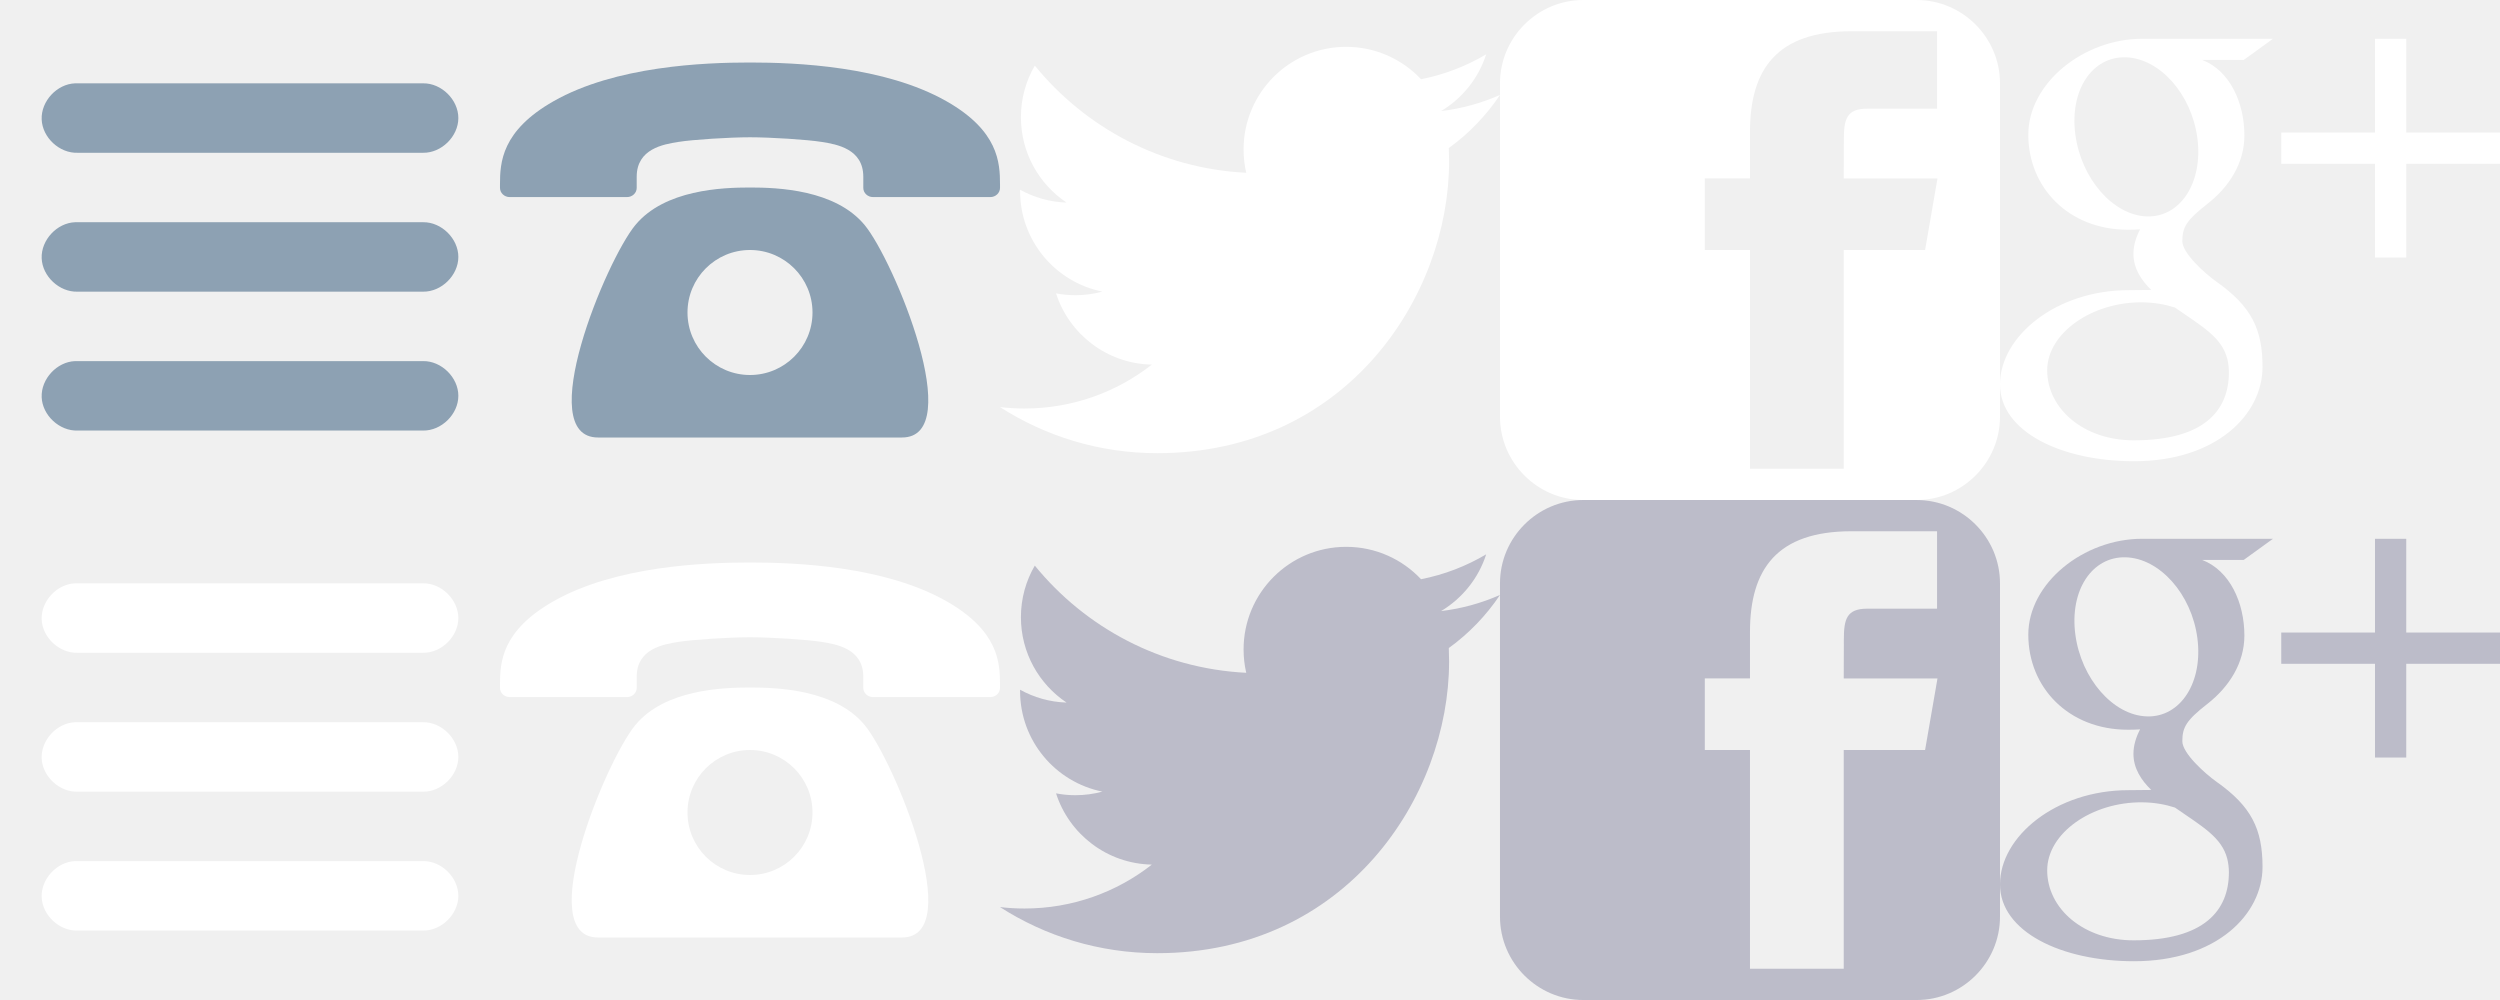
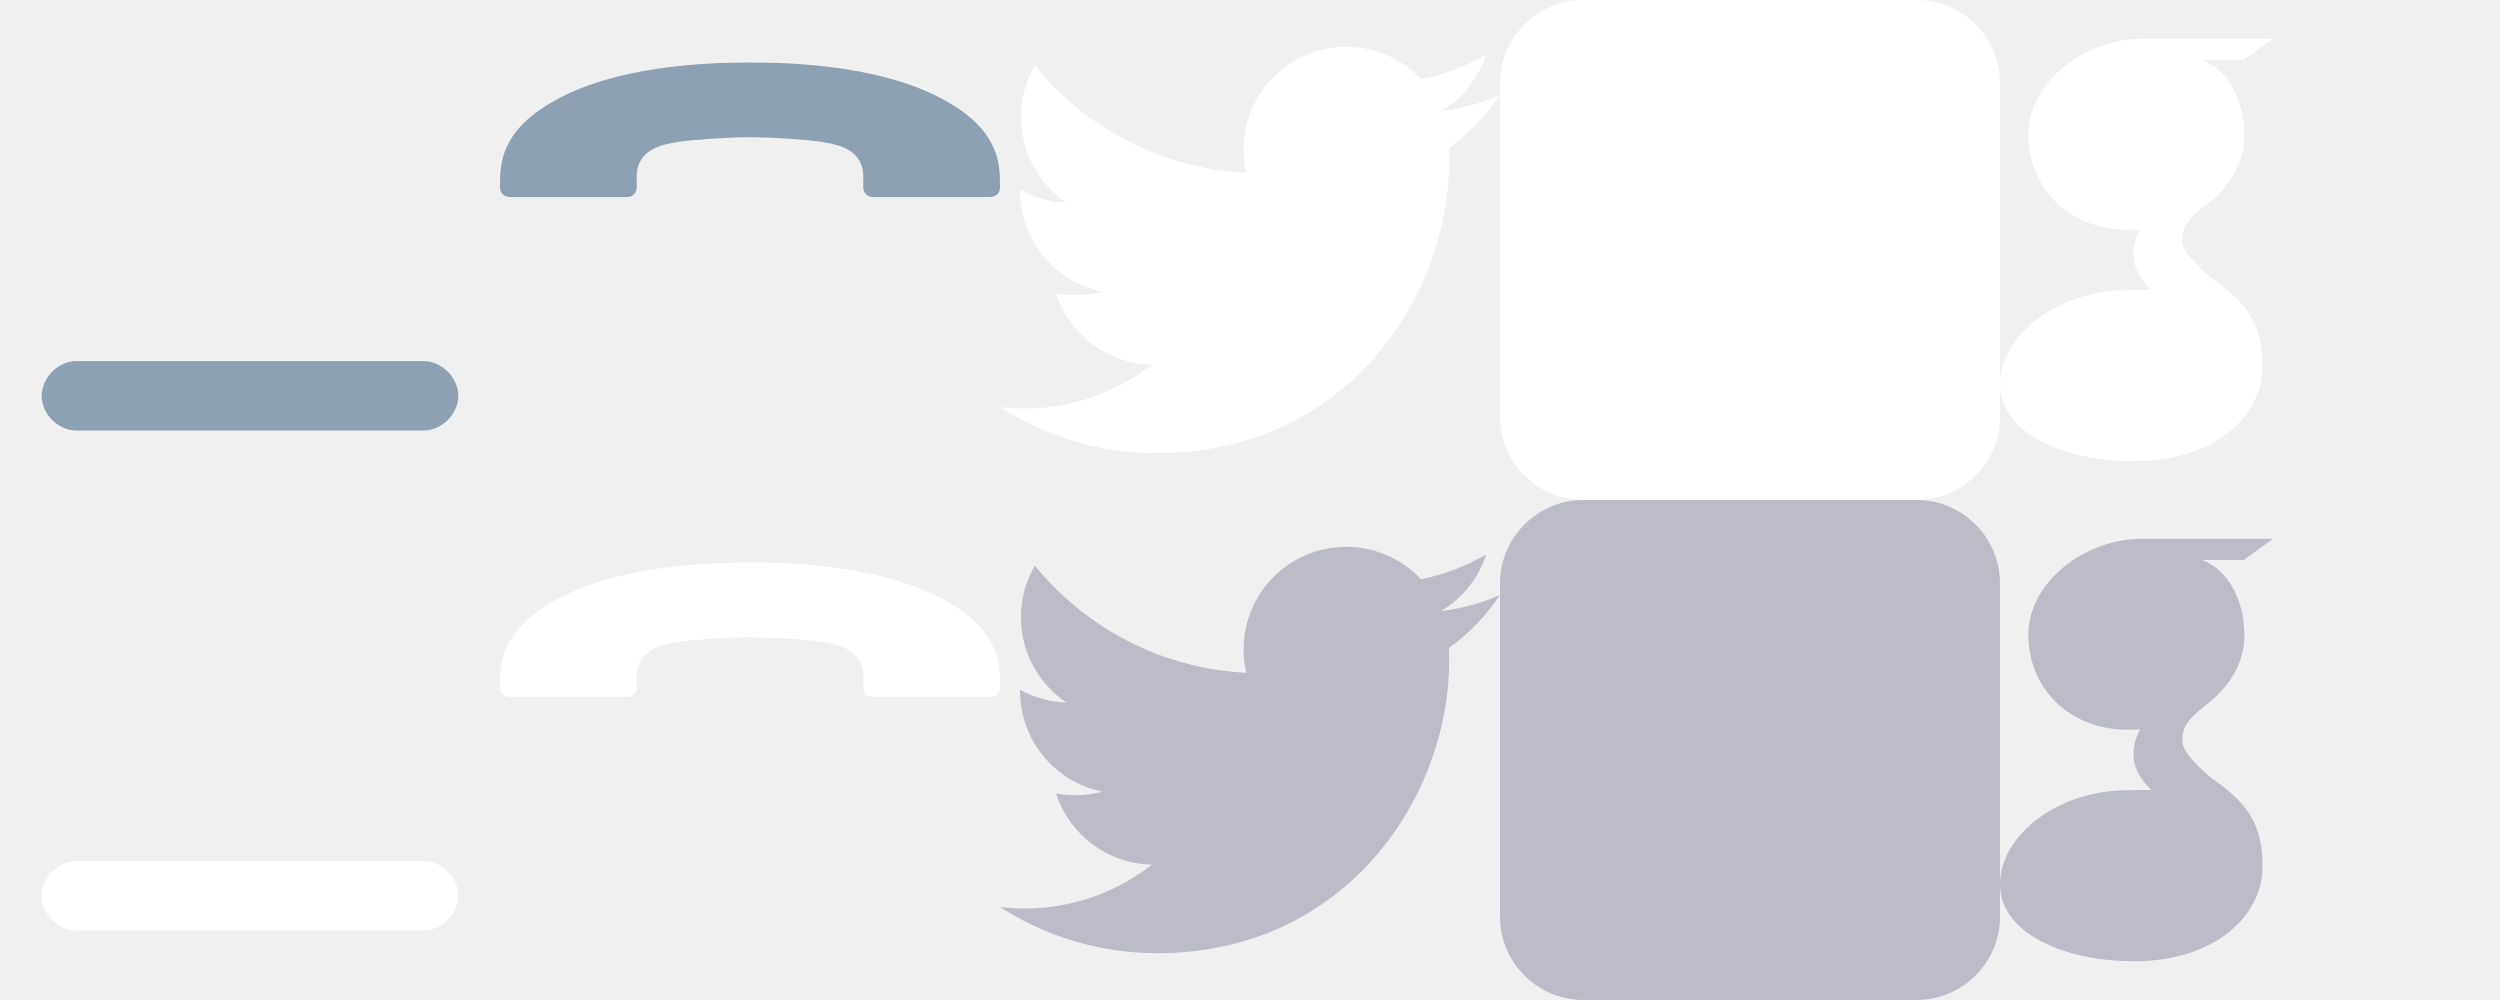
<svg xmlns="http://www.w3.org/2000/svg" width="180" height="72">
  <g>
-     <path color="#000" overflow="visible" enable-background="accumulate" fill="none" d="M0 0h36v36h-36z" />
-     <path style="text-indent:0;text-align:start;line-height:normal;text-transform:none;block-progression:tb;-inkscape-font-specification:Sans" d="M5.406 26c-1.309.049-2.455 1.285-2.406 2.594.049 1.309 1.285 2.455 2.594 2.406h24.871c1.321.019 2.536-1.179 2.536-2.5s-1.215-2.519-2.536-2.5h-25.059zm0-10c-1.309.049-2.455 1.285-2.406 2.594.049 1.309 1.285 2.455 2.594 2.406h24.871c1.321.019 2.536-1.179 2.536-2.5s-1.215-2.519-2.536-2.5h-25.059zm0-10c-1.309.049-2.455 1.285-2.406 2.594.049 1.309 1.285 2.455 2.594 2.406h24.871c1.321.019 2.536-1.179 2.536-2.5s-1.215-2.519-2.536-2.5h-25.059z" color="#000" fill="#8da1b3" overflow="visible" enable-background="accumulate" font-family="Sans" />
-     <path color="#000" overflow="visible" enable-background="accumulate" fill="none" d="M0 36h36v36h-36z" />
-     <path d="M5.406 62c-1.309.049-2.455 1.285-2.406 2.594.049 1.309 1.285 2.455 2.594 2.406h24.871c1.321.019 2.536-1.179 2.536-2.5s-1.215-2.519-2.536-2.5h-25.059zm0-10c-1.309.049-2.455 1.285-2.406 2.594.049 1.309 1.285 2.455 2.594 2.406h24.871c1.321.019 2.536-1.179 2.536-2.5s-1.215-2.519-2.536-2.5h-25.059zm0-10c-1.309.049-2.455 1.285-2.406 2.594.049 1.309 1.285 2.455 2.594 2.406h24.871c1.321.019 2.536-1.179 2.536-2.5s-1.215-2.519-2.536-2.5h-25.059z" style="text-indent:0;text-align:start;line-height:normal;text-transform:none;block-progression:tb;-inkscape-font-specification:Sans" color="#000" fill="#fff" overflow="visible" enable-background="accumulate" font-family="Sans" />
-     <path color="#000" overflow="visible" enable-background="accumulate" fill="none" d="M72 0h36v36h-36z" />
-     <path color="#000" overflow="visible" enable-background="accumulate" fill="none" d="M72 36h36v36h-36z" />
+     <path color="#000" overflow="visible" enable-background="accumulate" fill="none" d="M0 0h36v36H0z" />
+     <path style="text-indent:0;text-align:start;line-height:normal;text-transform:none;block-progression:tb;-inkscape-font-specification:Sans" d="M5.406 26c-1.31.05-2.455 1.285-2.406 2.594.05 1.31 1.285 2.455 2.594 2.406h24.87c1.32.02 2.536-1.18 2.536-2.5s-1.215-2.52-2.536-2.5H5.594c-.063-.002-.125-.002-.188 0zm463.465 407.014c-1.308.05-2.455 1.285-2.405 2.594.05 1.31 1.284 2.455 2.593 2.406h24.87c1.322.02 2.537-1.18 2.537-2.5s-1.215-2.52-2.536-2.5h-24.872c-.062-.002-.125-.002-.187 0zm0-10c-1.308.05-2.455 1.285-2.405 2.594.05 1.31 1.284 2.455 2.593 2.406h24.87c1.322.02 2.537-1.18 2.537-2.5s-1.215-2.52-2.536-2.5h-24.872c-.062-.002-.125-.002-.187 0z" color="#000" fill="#8da1b3" overflow="visible" enable-background="accumulate" font-family="Sans" />
+     <path color="#000" overflow="visible" enable-background="accumulate" fill="none" d="M0 36h36v36H0z" />
+     <path d="M5.406 62c-1.31.05-2.455 1.285-2.406 2.594.05 1.31 1.285 2.455 2.594 2.406h24.87c1.32.02 2.536-1.18 2.536-2.5s-1.215-2.52-2.536-2.5H5.594c-.063-.002-.125-.002-.188 0zm463.465 407.014c-1.308.05-2.455 1.285-2.405 2.594.05 1.31 1.284 2.455 2.593 2.406h24.87c1.322.02 2.537-1.18 2.537-2.5s-1.215-2.52-2.536-2.5h-24.872c-.062-.002-.125-.002-.187 0zm0-10c-1.308.05-2.455 1.285-2.405 2.594.05 1.31 1.284 2.455 2.593 2.406h24.87c1.322.02 2.537-1.18 2.537-2.5s-1.215-2.52-2.536-2.5h-24.872c-.062-.002-.125-.002-.187 0z" style="text-indent:0;text-align:start;line-height:normal;text-transform:none;block-progression:tb;-inkscape-font-specification:Sans" color="#000" fill="#fff" overflow="visible" enable-background="accumulate" font-family="Sans" />
+     <path color="#000" overflow="visible" enable-background="accumulate" fill="none" d="M72 0h36v36H72z" />
+     <path color="#000" overflow="visible" enable-background="accumulate" fill="none" d="M72 36h36v36H72z" />
    <path color="#000" overflow="visible" enable-background="accumulate" fill="none" d="M108 0h36v36h-36z" />
    <path color="#000" overflow="visible" enable-background="accumulate" fill="none" d="M108 36h36v36h-36z" />
    <path color="#000" overflow="visible" enable-background="accumulate" fill="none" d="M144 0h36v36h-36z" />
    <path color="#000" overflow="visible" enable-background="accumulate" fill="none" d="M144 36h36v36h-36z" />
-     <path color="#000" overflow="visible" enable-background="accumulate" fill="none" d="M72 0h36v36h-36z" />
-     <path d="M108 6.835c-1.325.587-2.748.984-4.242 1.163 1.525-.914 2.696-2.361 3.247-4.086-1.427.846-3.008 1.461-4.69 1.792-1.347-1.435-3.267-2.332-5.391-2.332-4.079 0-7.386 3.307-7.386 7.386 0 .579.065 1.143.191 1.683-6.138-.308-11.58-3.248-15.223-7.717-.636 1.091-1 2.36-1 3.713 0 2.562 1.304 4.823 3.286 6.148-1.211-.038-2.35-.371-3.345-.924l-.001.093c0 3.578 2.546 6.564 5.925 7.242-.62.169-1.272.259-1.946.259-.476 0-.939-.046-1.39-.133.94 2.934 3.667 5.07 6.899 5.129-2.528 1.981-5.712 3.162-9.173 3.162-.596 0-1.184-.035-1.762-.103 3.269 2.096 7.151 3.319 11.322 3.319 13.585 0 21.014-11.254 21.014-21.014 0-.32-.007-.639-.021-.956 1.443-1.041 2.695-2.342 3.686-3.823z" fill="#fff" />
-     <path color="#000" overflow="visible" enable-background="accumulate" fill="none" d="M72 36h36v36h-36z" />
-     <path d="M108 42.835c-1.325.587-2.748.984-4.242 1.163 1.525-.914 2.696-2.361 3.247-4.086-1.427.846-3.008 1.461-4.69 1.792-1.347-1.435-3.267-2.332-5.391-2.332-4.079 0-7.386 3.307-7.386 7.386 0 .579.065 1.143.191 1.683-6.138-.308-11.58-3.248-15.223-7.717-.636 1.091-1 2.36-1 3.713 0 2.562 1.304 4.823 3.286 6.148-1.211-.038-2.35-.371-3.345-.924l-.001.093c0 3.578 2.546 6.564 5.925 7.242-.62.169-1.272.259-1.946.259-.476 0-.939-.046-1.39-.133.94 2.934 3.667 5.07 6.899 5.129-2.528 1.981-5.712 3.162-9.173 3.162-.596 0-1.184-.035-1.762-.103 3.269 2.096 7.151 3.319 11.322 3.319 13.585 0 21.014-11.254 21.014-21.014 0-.32-.007-.639-.021-.956 1.443-1.041 2.695-2.342 3.686-3.823z" fill="#bcbcc9" />
-     <path d="M163.655 2.792h-9.42c-4.223 0-8.197 3.199-8.197 6.905 0 3.787 2.879 6.844 7.175 6.844.299 0 .589-.006.873-.026-.279.534-.478 1.135-.478 1.759 0 1.053.566 1.906 1.282 2.602l-1.633.016c-5.231 0-9.257 3.331-9.257 6.786 0 3.402 4.414 5.531 9.645 5.531 5.963 0 9.257-3.384 9.257-6.786 0-2.728-.805-4.362-3.294-6.122-.851-.603-2.48-2.068-2.48-2.93 0-1.01.288-1.507 1.808-2.695 1.558-1.217 2.66-2.929 2.66-4.919 0-2.37-1.055-4.679-3.037-5.441h2.987l2.108-1.524zm-3.29 23.043c.075.315.115.64.115.971 0 2.749-1.772 4.898-6.855 4.898-3.616 0-6.227-2.289-6.227-5.038 0-2.694 3.239-4.937 6.854-4.898.844.009 1.63.145 2.344.376 1.963 1.365 3.371 2.136 3.768 3.692zm-5.789-10.254c-2.427-.073-4.733-2.715-5.152-5.901-.419-3.187 1.208-5.626 3.635-5.554 2.426.073 4.733 2.63 5.152 5.817.419 3.187-1.209 5.711-3.635 5.639zm18.674-6.039v-6.75h-2.25v6.75h-6.75v2.25h6.75v6.75h2.25v-6.75h6.75v-2.25z" fill="#fff" />
+     <path color="#000" overflow="visible" enable-background="accumulate" fill="none" d="M72 0h36v36H72z" />
+     <path d="M108 6.835c-1.325.587-2.748.985-4.242 1.163 1.525-.914 2.696-2.36 3.248-4.086-1.428.846-3.008 1.46-4.69 1.792-1.348-1.435-3.267-2.332-5.392-2.332-4.08 0-7.386 3.307-7.386 7.385 0 .58.066 1.143.192 1.684-6.14-.308-11.58-3.248-15.224-7.716-.635 1.09-1 2.36-1 3.713 0 2.562 1.304 4.823 3.286 6.147-1.21-.038-2.35-.37-3.345-.924v.093c0 3.58 2.545 6.564 5.924 7.243-.62.168-1.272.26-1.945.26-.476 0-.94-.048-1.39-.134.94 2.934 3.668 5.07 6.9 5.13-2.528 1.98-5.713 3.16-9.173 3.16-.596 0-1.184-.034-1.762-.102 3.27 2.095 7.15 3.318 11.322 3.318 13.585 0 21.014-11.254 21.014-21.014 0-.32-.007-.64-.022-.956 1.444-1.04 2.696-2.342 3.686-3.823z" fill="#fff" />
+     <path color="#000" overflow="visible" enable-background="accumulate" fill="none" d="M72 36h36v36H72z" />
+     <path d="M108 42.835c-1.325.587-2.748.985-4.242 1.163 1.525-.914 2.696-2.36 3.248-4.086-1.428.846-3.008 1.46-4.69 1.792-1.348-1.435-3.267-2.332-5.392-2.332-4.08 0-7.386 3.307-7.386 7.385 0 .58.066 1.143.192 1.684-6.14-.308-11.58-3.248-15.224-7.716-.635 1.09-1 2.36-1 3.713 0 2.562 1.304 4.823 3.286 6.147-1.21-.038-2.35-.37-3.345-.924v.093c0 3.58 2.545 6.564 5.924 7.243-.62.168-1.272.26-1.945.26-.476 0-.94-.048-1.39-.134.94 2.934 3.668 5.07 6.9 5.13-2.528 1.98-5.713 3.16-9.173 3.16-.596 0-1.184-.034-1.762-.102 3.27 2.095 7.15 3.318 11.322 3.318 13.585 0 21.014-11.254 21.014-21.014 0-.32-.007-.64-.022-.956 1.444-1.04 2.696-2.342 3.686-3.823z" fill="#bcbcc9" />
+     <path d="M163.655 2.792h-9.42c-4.223 0-8.197 3.2-8.197 6.905 0 3.787 2.878 6.844 7.175 6.844.298 0 .59-.005.873-.026-.28.534-.478 1.136-.478 1.76 0 1.052.566 1.906 1.282 2.602-.54 0-1.063.016-1.633.016-5.23 0-9.257 3.33-9.257 6.786 0 3.402 4.414 5.53 9.645 5.53 5.963 0 9.256-3.383 9.256-6.786 0-2.728-.803-4.362-3.292-6.122-.852-.602-2.48-2.068-2.48-2.93 0-1.01.288-1.507 1.808-2.694 1.558-1.218 2.66-2.93 2.66-4.92 0-2.37-1.055-4.678-3.036-5.44h2.987l2.108-1.524zm460.174 440.057c.074.314.115.64.115.97 0 2.75-1.772 4.898-6.855 4.898-3.616 0-6.227-2.29-6.227-5.038 0-2.694 3.24-4.937 6.855-4.898.843.01 1.63.144 2.343.375 1.964 1.365 3.372 2.137 3.77 3.692zm-5.79-10.255c-2.427-.073-4.733-2.715-5.152-5.902-.42-3.187 1.208-5.626 3.635-5.554 2.426.072 4.733 2.63 5.152 5.816.42 3.187-1.21 5.71-3.635 5.64zm18.675-6.04v-6.75h-2.25v6.75h-6.75v2.25h6.75v6.75h2.25v-6.75h6.75v-2.25z" fill="#fff" />
    <path color="#000" overflow="visible" enable-background="accumulate" fill="none" d="M108 36h36v36h-36z" />
-     <path d="M163.655 38.792h-9.42c-4.223 0-8.197 3.199-8.197 6.905 0 3.787 2.879 6.844 7.175 6.844.299 0 .589-.006.873-.026-.279.534-.478 1.135-.478 1.759 0 1.053.566 1.906 1.282 2.602l-1.633.016c-5.231 0-9.257 3.331-9.257 6.786 0 3.402 4.414 5.531 9.645 5.531 5.963 0 9.257-3.384 9.257-6.786 0-2.728-.805-4.362-3.294-6.122-.851-.603-2.48-2.068-2.48-2.93 0-1.01.288-1.507 1.808-2.695 1.558-1.217 2.66-2.929 2.66-4.919 0-2.37-1.055-4.679-3.037-5.441h2.987l2.108-1.524zm-3.29 23.043c.075.315.115.64.115.971 0 2.749-1.772 4.898-6.855 4.898-3.616 0-6.227-2.289-6.227-5.038 0-2.694 3.239-4.937 6.854-4.898.844.009 1.63.145 2.344.376 1.963 1.365 3.371 2.136 3.768 3.692zm-5.789-10.254c-2.427-.073-4.733-2.715-5.152-5.901-.419-3.187 1.208-5.626 3.635-5.554 2.426.073 4.733 2.63 5.152 5.817.419 3.187-1.209 5.711-3.635 5.639zm18.674-6.039v-6.75h-2.25v6.75h-6.75v2.25h6.75v6.75h2.25v-6.75h6.75v-2.25z" fill="#bcbcc9" />
-     <path d="M138 0h-24c-3.3 0-6.001 2.7-6.001 6.001v23.999c0 3.303 2.7 6.001 6.001 6.001h24c3.3 0 6-2.698 6-6.001v-23.998c0-3.3-2.699-6.001-6-6.001zm.606 18h-5.857v15.75h-6.75v-15.75h-3.253v-5.153h3.253v-3.346c0-4.547 1.961-7.251 7.308-7.251h6.161v5.575h-5.032c-1.494-.002-1.679.779-1.679 2.233l-.008 2.79h6.75l-.893 5.153z" fill="#fff" />
-     <path d="M138 36h-24c-3.3 0-6.001 2.7-6.001 6.001v23.999c0 3.303 2.7 6.001 6.001 6.001h24c3.3 0 6-2.698 6-6.001v-23.998c0-3.3-2.699-6.001-6-6.001zm.606 18h-5.857v15.75h-6.75v-15.75h-3.253v-5.153h3.253v-3.346c0-4.547 1.961-7.251 7.308-7.251h6.161v5.575h-5.032c-1.494-.002-1.679.779-1.679 2.233l-.008 2.79h6.75l-.893 5.153z" fill="#bcbcc9" />
-     <path color="#000" overflow="visible" enable-background="accumulate" fill="none" d="M36 0h36v36h-36z" />
-     <path d="M68.144 7.288c3.745 2.129 3.856 4.409 3.857 6.001v.239c0 .364-.314.662-.698.662h-8.448c-.384 0-.698-.298-.698-.662v-.805c0-2.011-1.923-2.333-2.985-2.503-1.061-.171-3.7-.336-5.167-.336h-.01c-1.467 0-4.105.165-5.167.336-1.061.171-2.985.492-2.985 2.503v.805c0 .364-.314.662-.698.662h-8.448c-.384 0-.698-.298-.698-.662v-.239c0-1.592.111-3.872 3.856-6.001 4.454-2.532 10.823-2.788 14.139-2.788l.005.005.005-.005c3.315 0 9.684.256 14.139 2.788zm-14.144 6.212c-1.995 0-6.148.149-8.259 2.708-2.111 2.558-7.389 15.292-2.682 15.292h21.881c4.707 0-.571-12.734-2.682-15.292-2.111-2.559-6.265-2.708-8.259-2.708zm0 13.5c-2.485 0-4.5-2.015-4.5-4.5s2.015-4.5 4.5-4.5 4.5 2.015 4.5 4.5-2.015 4.5-4.5 4.5z" fill="#8da1b3" />
-     <path color="#000" overflow="visible" enable-background="accumulate" fill="none" d="M36 36h36v36h-36z" />
-     <path d="M68.144 43.288c3.745 2.129 3.856 4.409 3.857 6.001v.239c0 .364-.314.662-.698.662h-8.448c-.384 0-.698-.298-.698-.662v-.805c0-2.011-1.923-2.333-2.985-2.504-1.061-.171-3.7-.336-5.167-.336h-.01c-1.467 0-4.105.165-5.167.336-1.061.171-2.985.492-2.985 2.504v.805c0 .364-.314.662-.698.662h-8.448c-.384 0-.698-.298-.698-.662v-.239c0-1.592.111-3.872 3.856-6.001 4.454-2.532 10.823-2.788 14.139-2.788l.005.005.005-.005c3.315 0 9.684.256 14.139 2.788zm-14.144 6.212c-1.995 0-6.148.149-8.259 2.708-2.111 2.558-7.389 15.292-2.682 15.292h21.881c4.707 0-.571-12.734-2.682-15.292-2.111-2.559-6.265-2.708-8.259-2.708zm0 13.5c-2.485 0-4.5-2.015-4.5-4.5s2.015-4.5 4.5-4.5 4.5 2.015 4.5 4.5-2.015 4.5-4.5 4.5z" fill="#fff" />
+     <path d="M163.655 38.792h-9.42c-4.223 0-8.197 3.2-8.197 6.905 0 3.787 2.878 6.844 7.175 6.844.298 0 .59-.005.873-.026-.28.534-.478 1.136-.478 1.76 0 1.052.566 1.906 1.282 2.602-.54 0-1.063.016-1.633.016-5.23 0-9.257 3.33-9.257 6.786 0 3.402 4.414 5.53 9.645 5.53 5.963 0 9.256-3.383 9.256-6.786 0-2.728-.803-4.362-3.292-6.122-.852-.602-2.48-2.068-2.48-2.93 0-1.01.288-1.507 1.808-2.694 1.558-1.218 2.66-2.93 2.66-4.92 0-2.37-1.055-4.678-3.036-5.44h2.987l2.108-1.524zm460.174 440.057c.074.314.115.64.115.97 0 2.75-1.772 4.898-6.855 4.898-3.616 0-6.227-2.29-6.227-5.038 0-2.694 3.24-4.937 6.855-4.898.843.01 1.63.144 2.343.375 1.964 1.365 3.372 2.137 3.77 3.692zm-5.79-10.255c-2.427-.073-4.733-2.715-5.152-5.902-.42-3.187 1.208-5.626 3.635-5.554 2.426.072 4.733 2.63 5.152 5.816.42 3.187-1.21 5.71-3.635 5.64zm18.675-6.04v-6.75h-2.25v6.75h-6.75v2.25h6.75v6.75h2.25v-6.75h6.75v-2.25z" fill="#bcbcc9" />
+     <path d="M138 0h-24c-3.3 0-6 2.7-6 6v24c0 3.302 2.7 6 6 6h24c3.3 0 6-2.698 6-6V6c0-3.3-2.7-6-6-6zm464.07 435.014h-5.855v15.75h-6.75v-15.75h-3.253v-5.153h3.253v-3.345c0-4.547 1.96-7.25 7.308-7.25h6.16v5.574h-5.03c-1.495-.003-1.68.777-1.68 2.232l-.008 2.79h6.75l-.893 5.152z" fill="#fff" />
+     <path d="M138 36h-24c-3.3 0-6 2.7-6 6v24c0 3.302 2.7 6 6 6h24c3.3 0 6-2.698 6-6V42c0-3.3-2.7-6-6-6zm464.07 435.014h-5.855v15.75h-6.75v-15.75h-3.253v-5.153h3.253v-3.345c0-4.547 1.96-7.25 7.308-7.25h6.16v5.574h-5.03c-1.495-.003-1.68.777-1.68 2.232l-.008 2.79h6.75l-.893 5.152z" fill="#bcbcc9" />
+     <path color="#000" overflow="visible" enable-background="accumulate" fill="none" d="M36 0h36v36H36z" />
+     <path d="M68.144 7.288c3.745 2.13 3.856 4.41 3.856 6v.24c0 .364-.314.662-.698.662h-8.448c-.384 0-.698-.298-.698-.662v-.806c0-2.01-1.923-2.332-2.985-2.503-1.06-.172-3.698-.337-5.165-.337h-.01c-1.467 0-4.106.165-5.167.336-1.06.17-2.984.49-2.984 2.502v.806c0 .364-.315.662-.698.662h-8.448c-.384 0-.698-.298-.698-.662v-.24c0-1.59.11-3.87 3.856-6C44.31 4.756 50.68 4.5 53.996 4.5c0 .002 0 .004.004.005 0-.002.002-.004.005-.005 3.315 0 9.684.255 14.14 2.788zm449.32 423.226c-1.995 0-6.148.15-8.258 2.708-2.11 2.56-7.39 15.292-2.682 15.292h21.88c4.708 0-.57-12.733-2.68-15.292-2.11-2.56-6.265-2.708-8.26-2.708zm0 13.5c-2.485 0-4.5-2.015-4.5-4.5s2.015-4.5 4.5-4.5c2.486 0 4.5 2.015 4.5 4.5s-2.014 4.5-4.5 4.5z" fill="#8da1b3" />
+     <path color="#000" overflow="visible" enable-background="accumulate" fill="none" d="M36 36h36v36H36z" />
+     <path d="M68.144 43.288c3.745 2.13 3.856 4.41 3.856 6v.24c0 .364-.314.662-.698.662h-8.448c-.384 0-.698-.298-.698-.662v-.806c0-2.01-1.923-2.332-2.985-2.503-1.06-.172-3.698-.337-5.165-.337h-.01c-1.467 0-4.106.165-5.167.336-1.06.17-2.984.49-2.984 2.502v.806c0 .364-.315.662-.698.662h-8.448c-.384 0-.698-.298-.698-.662v-.24c0-1.59.11-3.87 3.856-6C44.31 40.756 50.68 40.5 53.996 40.5c0 .002 0 .004.004.005 0-.002.002-.004.005-.005 3.315 0 9.684.255 14.14 2.788zm449.32 423.226c-1.995 0-6.148.15-8.258 2.708-2.11 2.56-7.39 15.292-2.682 15.292h21.88c4.708 0-.57-12.733-2.68-15.292-2.11-2.56-6.265-2.708-8.26-2.708zm0 13.5c-2.485 0-4.5-2.015-4.5-4.5s2.015-4.5 4.5-4.5c2.486 0 4.5 2.015 4.5 4.5s-2.014 4.5-4.5 4.5z" fill="#fff" />
  </g>
</svg>
